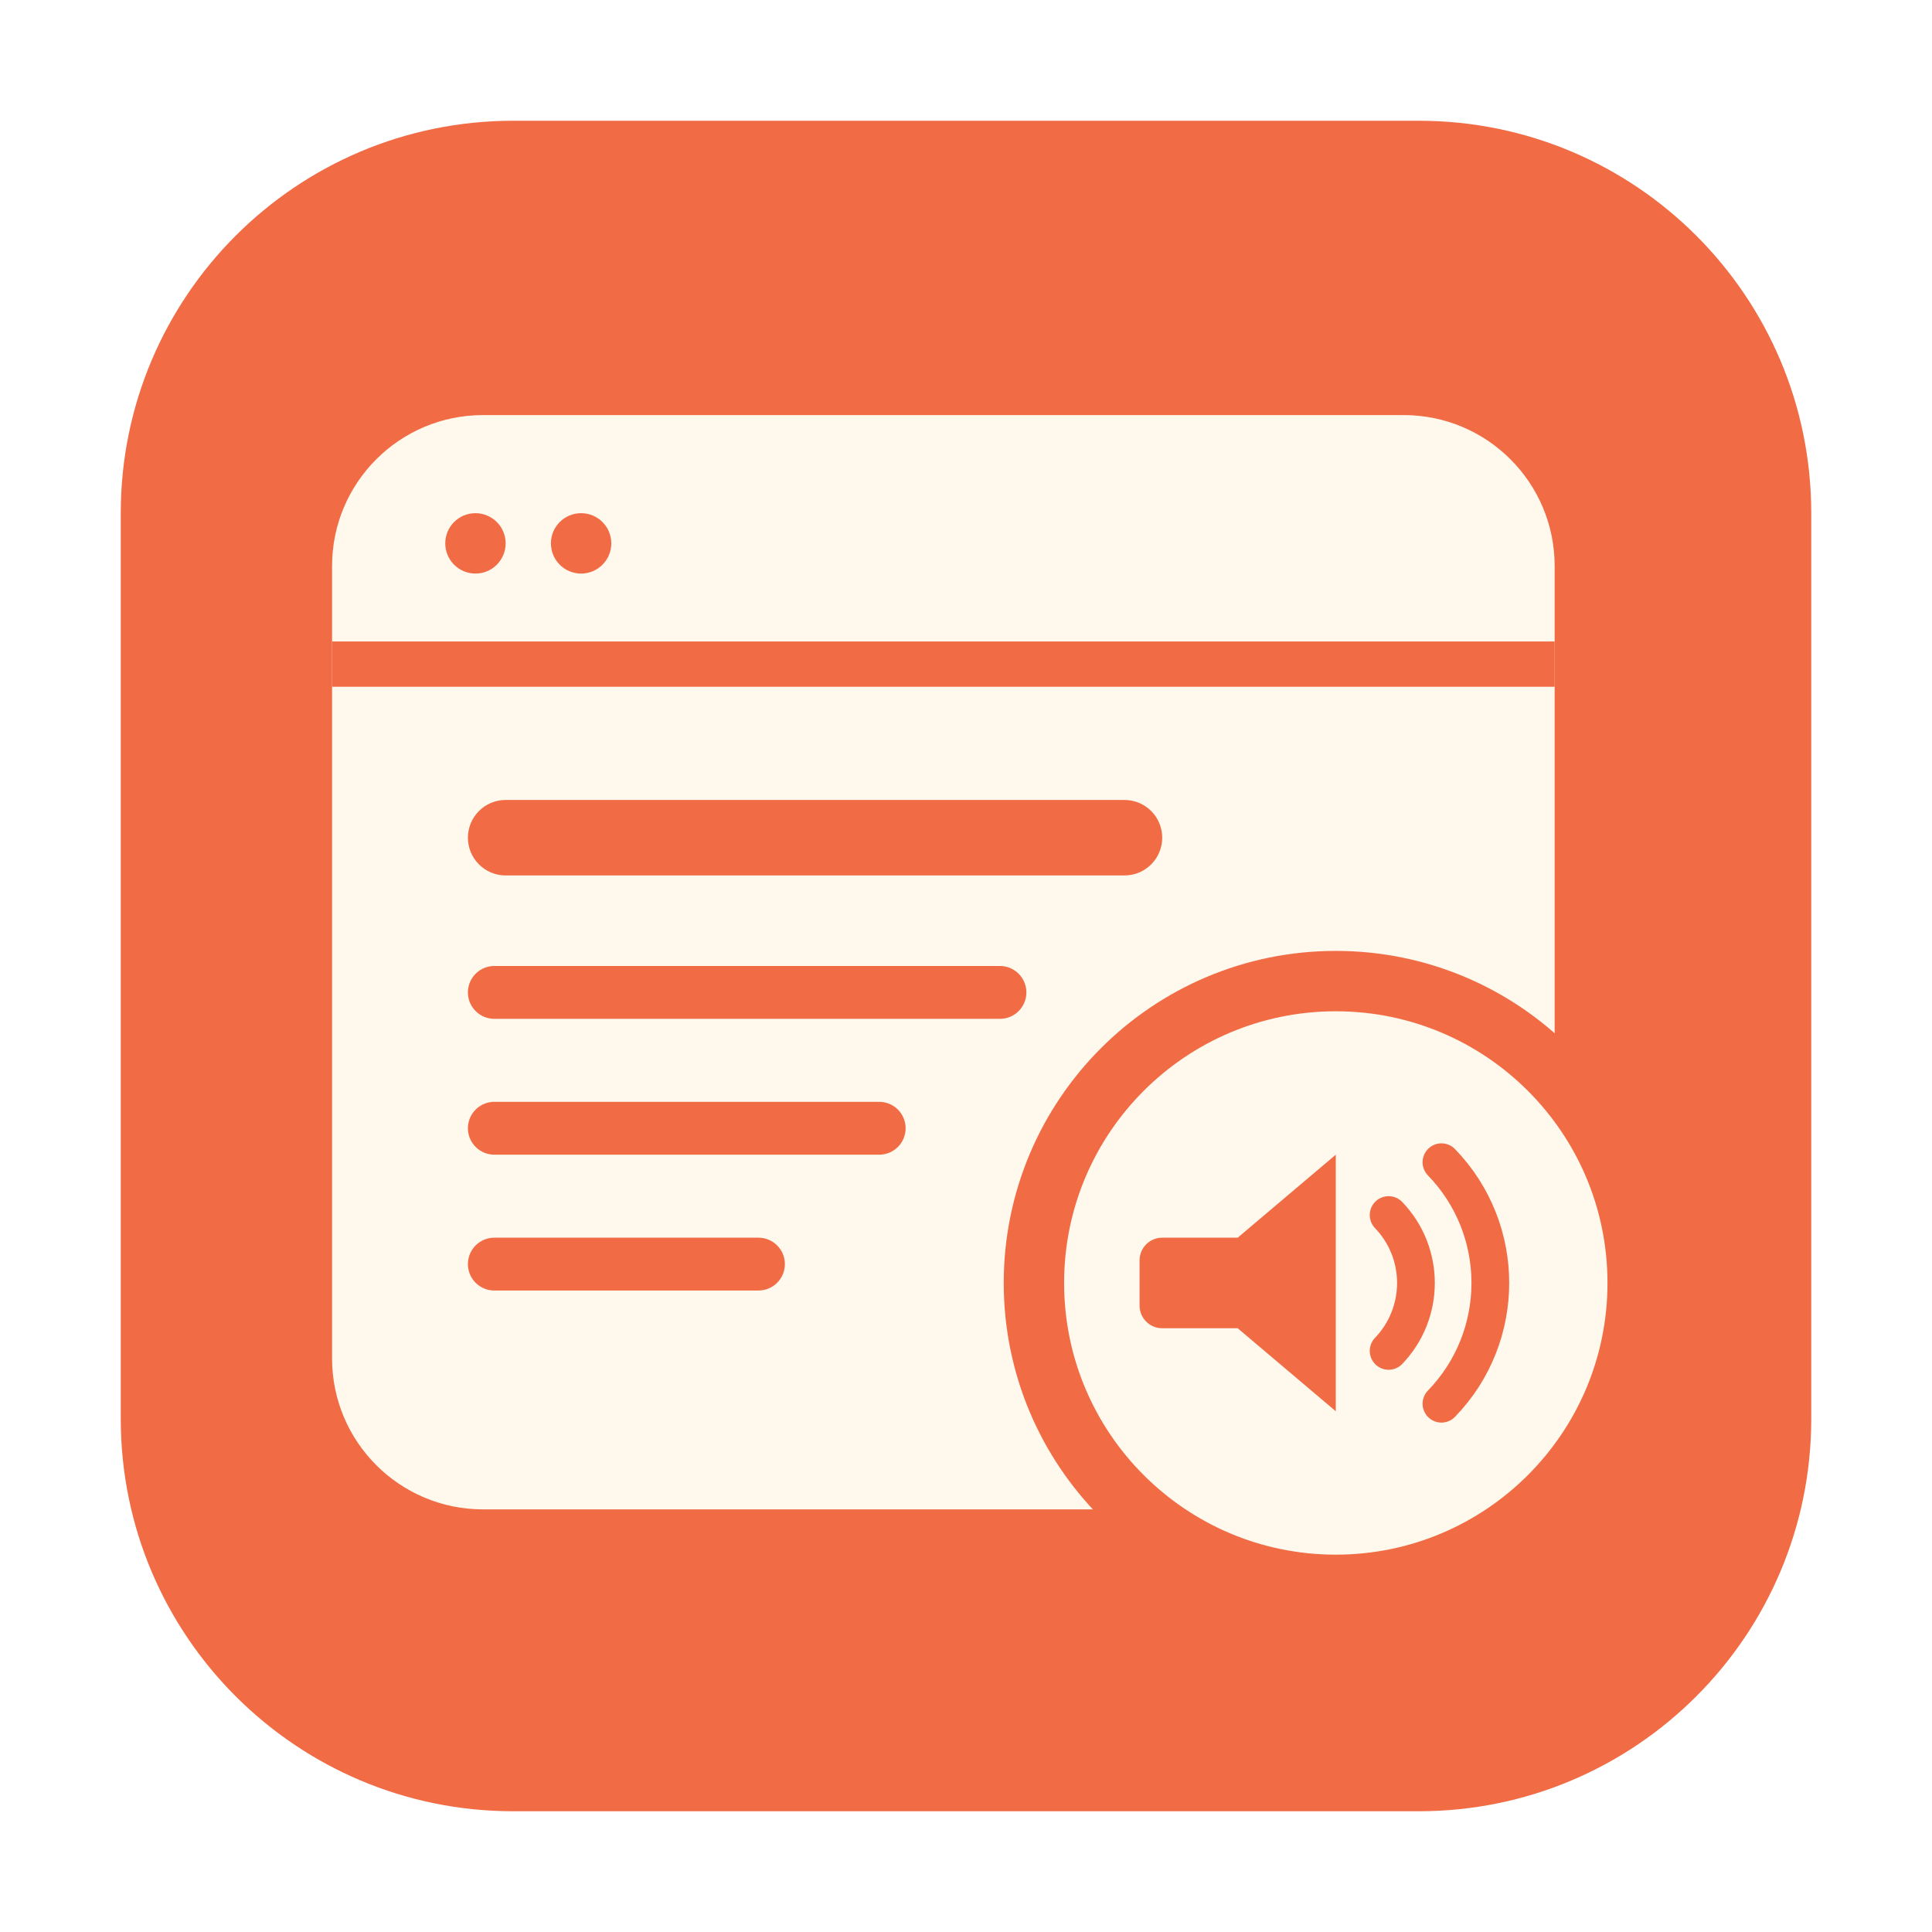
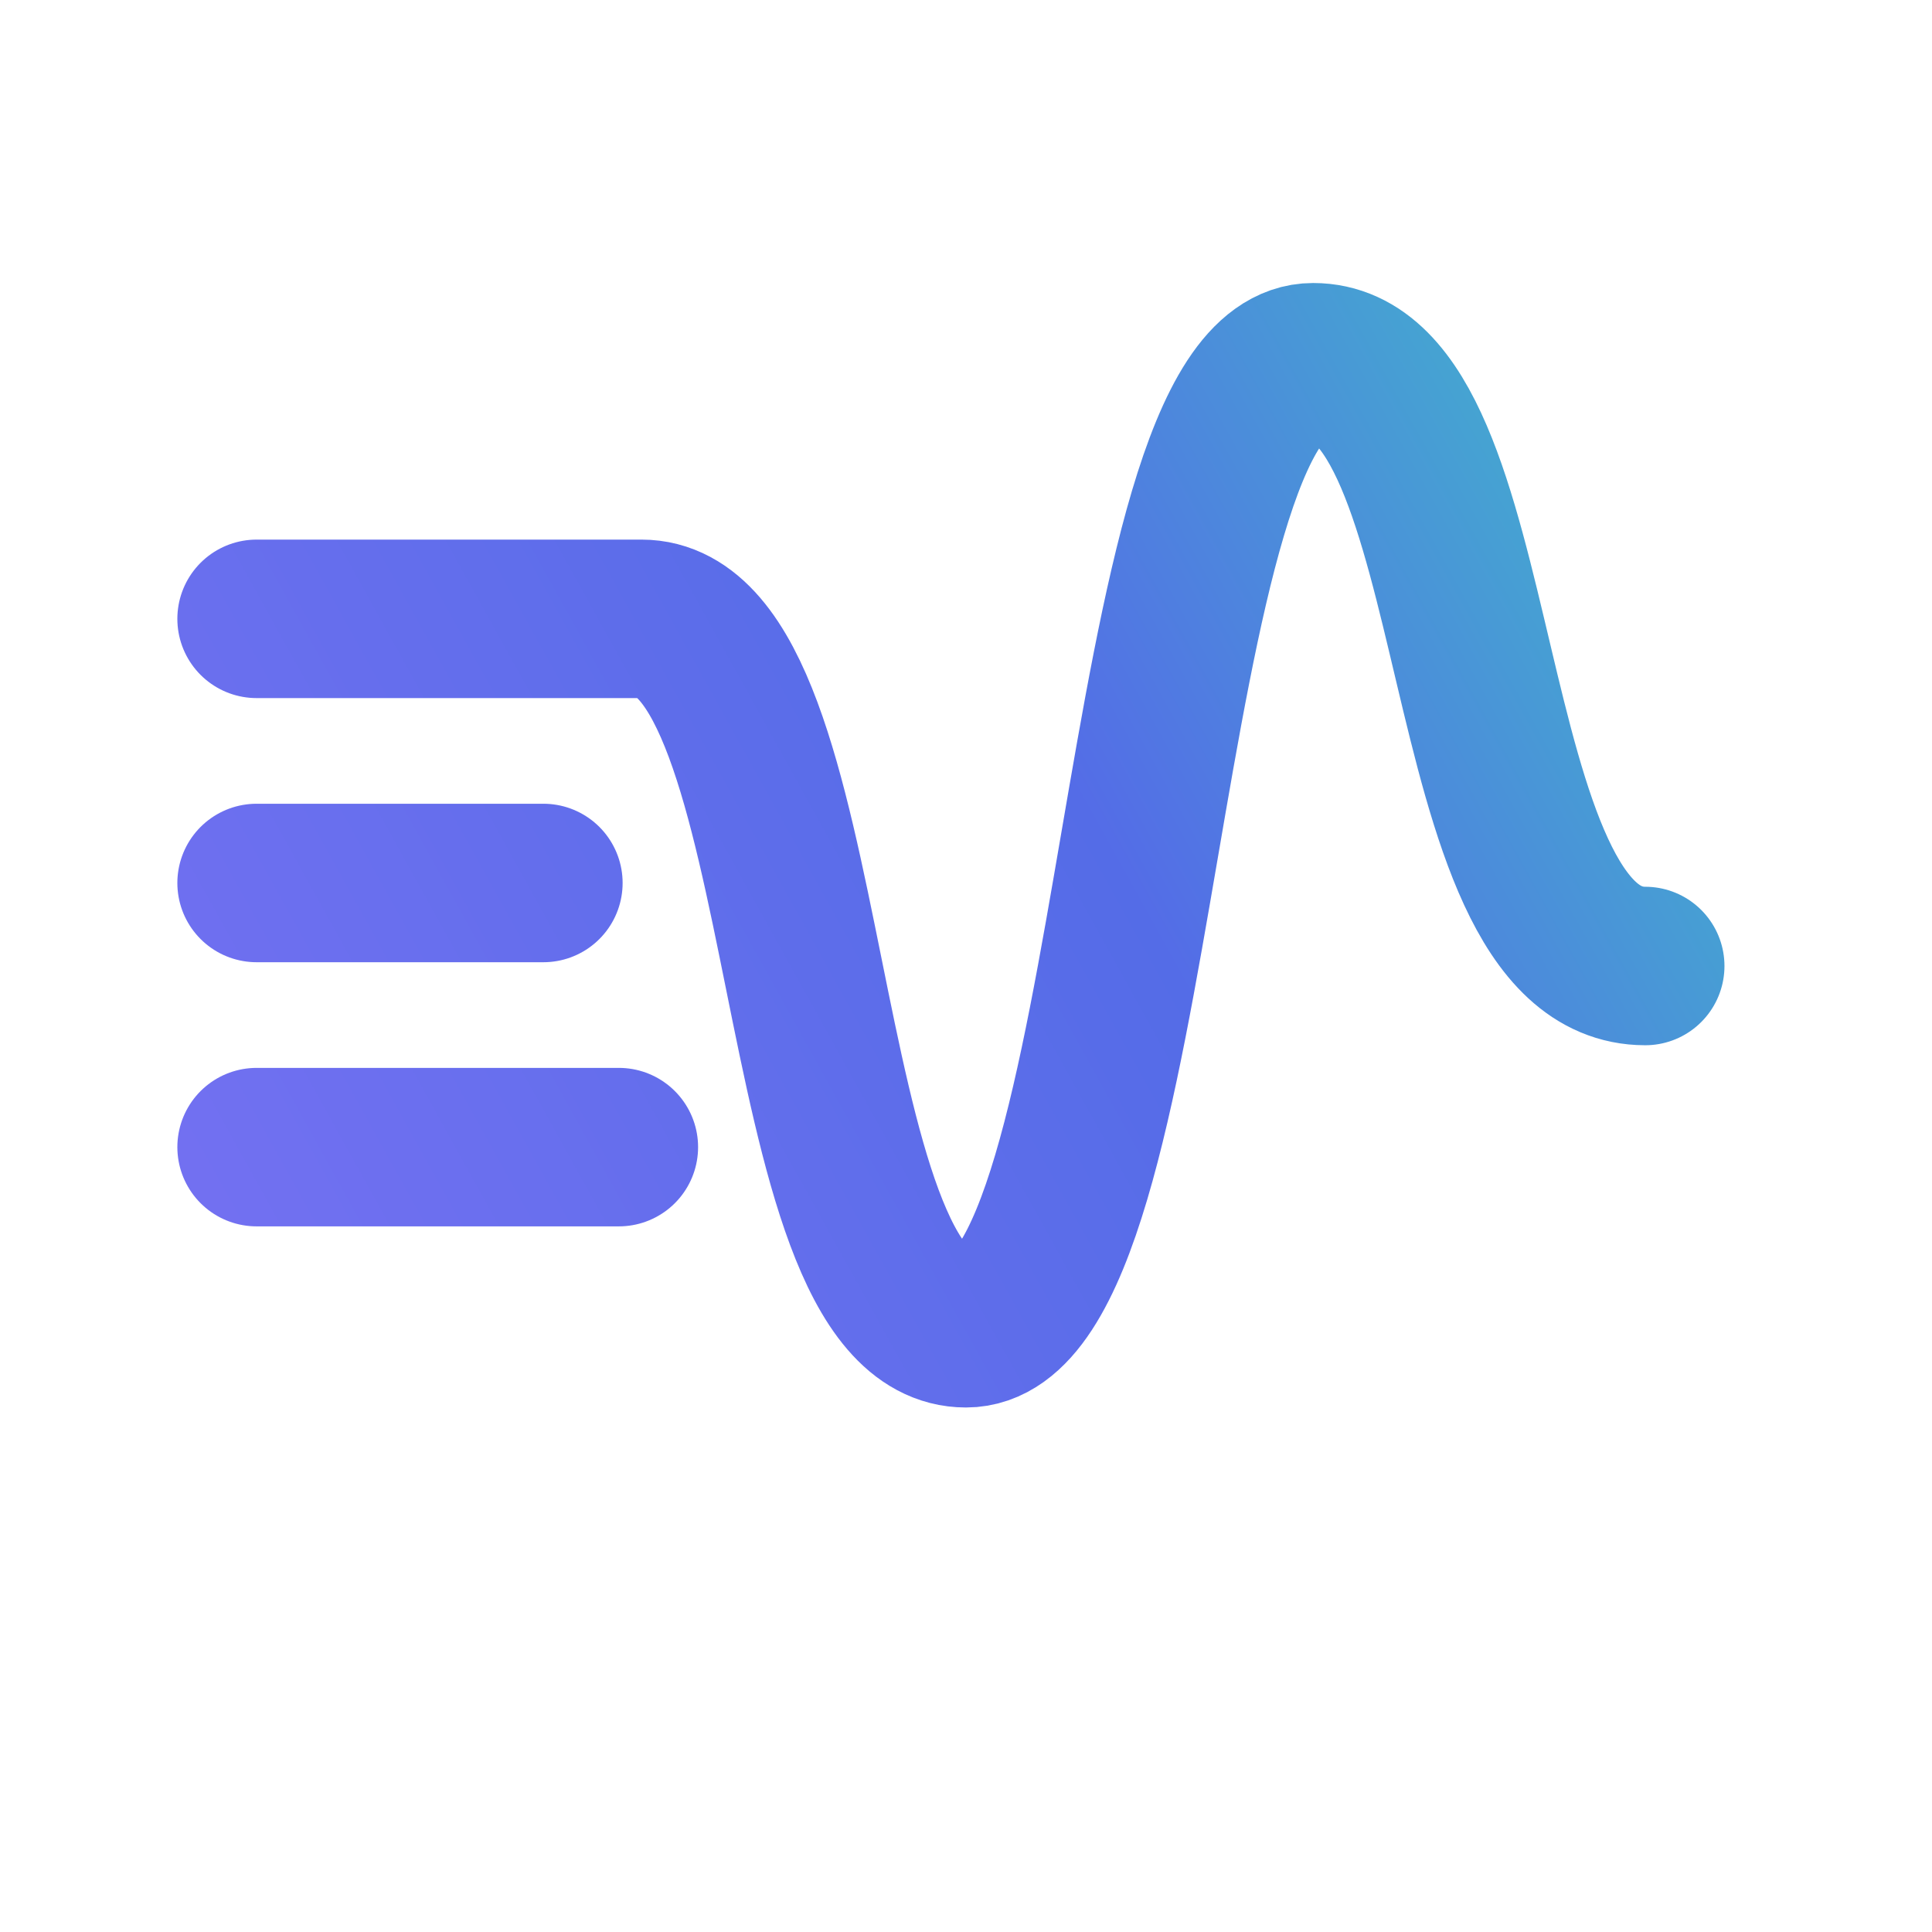
<svg xmlns="http://www.w3.org/2000/svg" viewBox="0 0 256 256" fill="none" role="img" aria-labelledby="title desc">
-   <rect x="16" y="16" width="224" height="224" rx="52" fill="#F16B45" />
-   <rect x="44" y="55" width="162" height="145" rx="20" fill="#FFF8ED" />
-   <path d="M44 88h162" stroke="#F16B45" stroke-width="6" />
-   <g fill="#F16B45">
-     <circle cx="63" cy="72" r="4" />
-     <circle cx="77" cy="72" r="4" />
-     <rect x="62" y="106" width="92" height="10" rx="5" />
-     <rect x="62" y="128" width="74" height="7" rx="3.5" />
-     <rect x="62" y="146" width="58" height="7" rx="3.5" />
-     <rect x="62" y="164" width="42" height="7" rx="3.5" />
+   <defs>
+     <linearGradient id="voice" x1="32" y1="166" x2="216" y2="64" gradientUnits="userSpaceOnUse">
+       <stop stop-color="#7270F1" />
+       <stop offset=".6" stop-color="#546CE7" />
+       <stop offset="1" stop-color="#43ADCE" />
+     </linearGradient>
+   </defs>
+   <g stroke="url(#voice)" stroke-width="21" stroke-linecap="round" stroke-linejoin="round">
+     <path d="M34 82h51c24 0 19 94 43 94s22-128 46-128 18 80 44 80" />
+     <path d="M34 117h38M34 152h48" />
  </g>
-   <circle cx="177" cy="170" r="40" fill="#FFF8ED" stroke="#F16B45" stroke-width="8" />
-   <path d="M154 164h10l13-11v34l-13-11h-10a3 3 0 0 1-3-3v-6a3 3 0 0 1 3-3Z" fill="#F16B45" />
-   <path d="M184 161a13 13 0 0 1 0 18m7-25a23 23 0 0 1 0 32" stroke="#F16B45" stroke-width="5" stroke-linecap="round" />
</svg>
